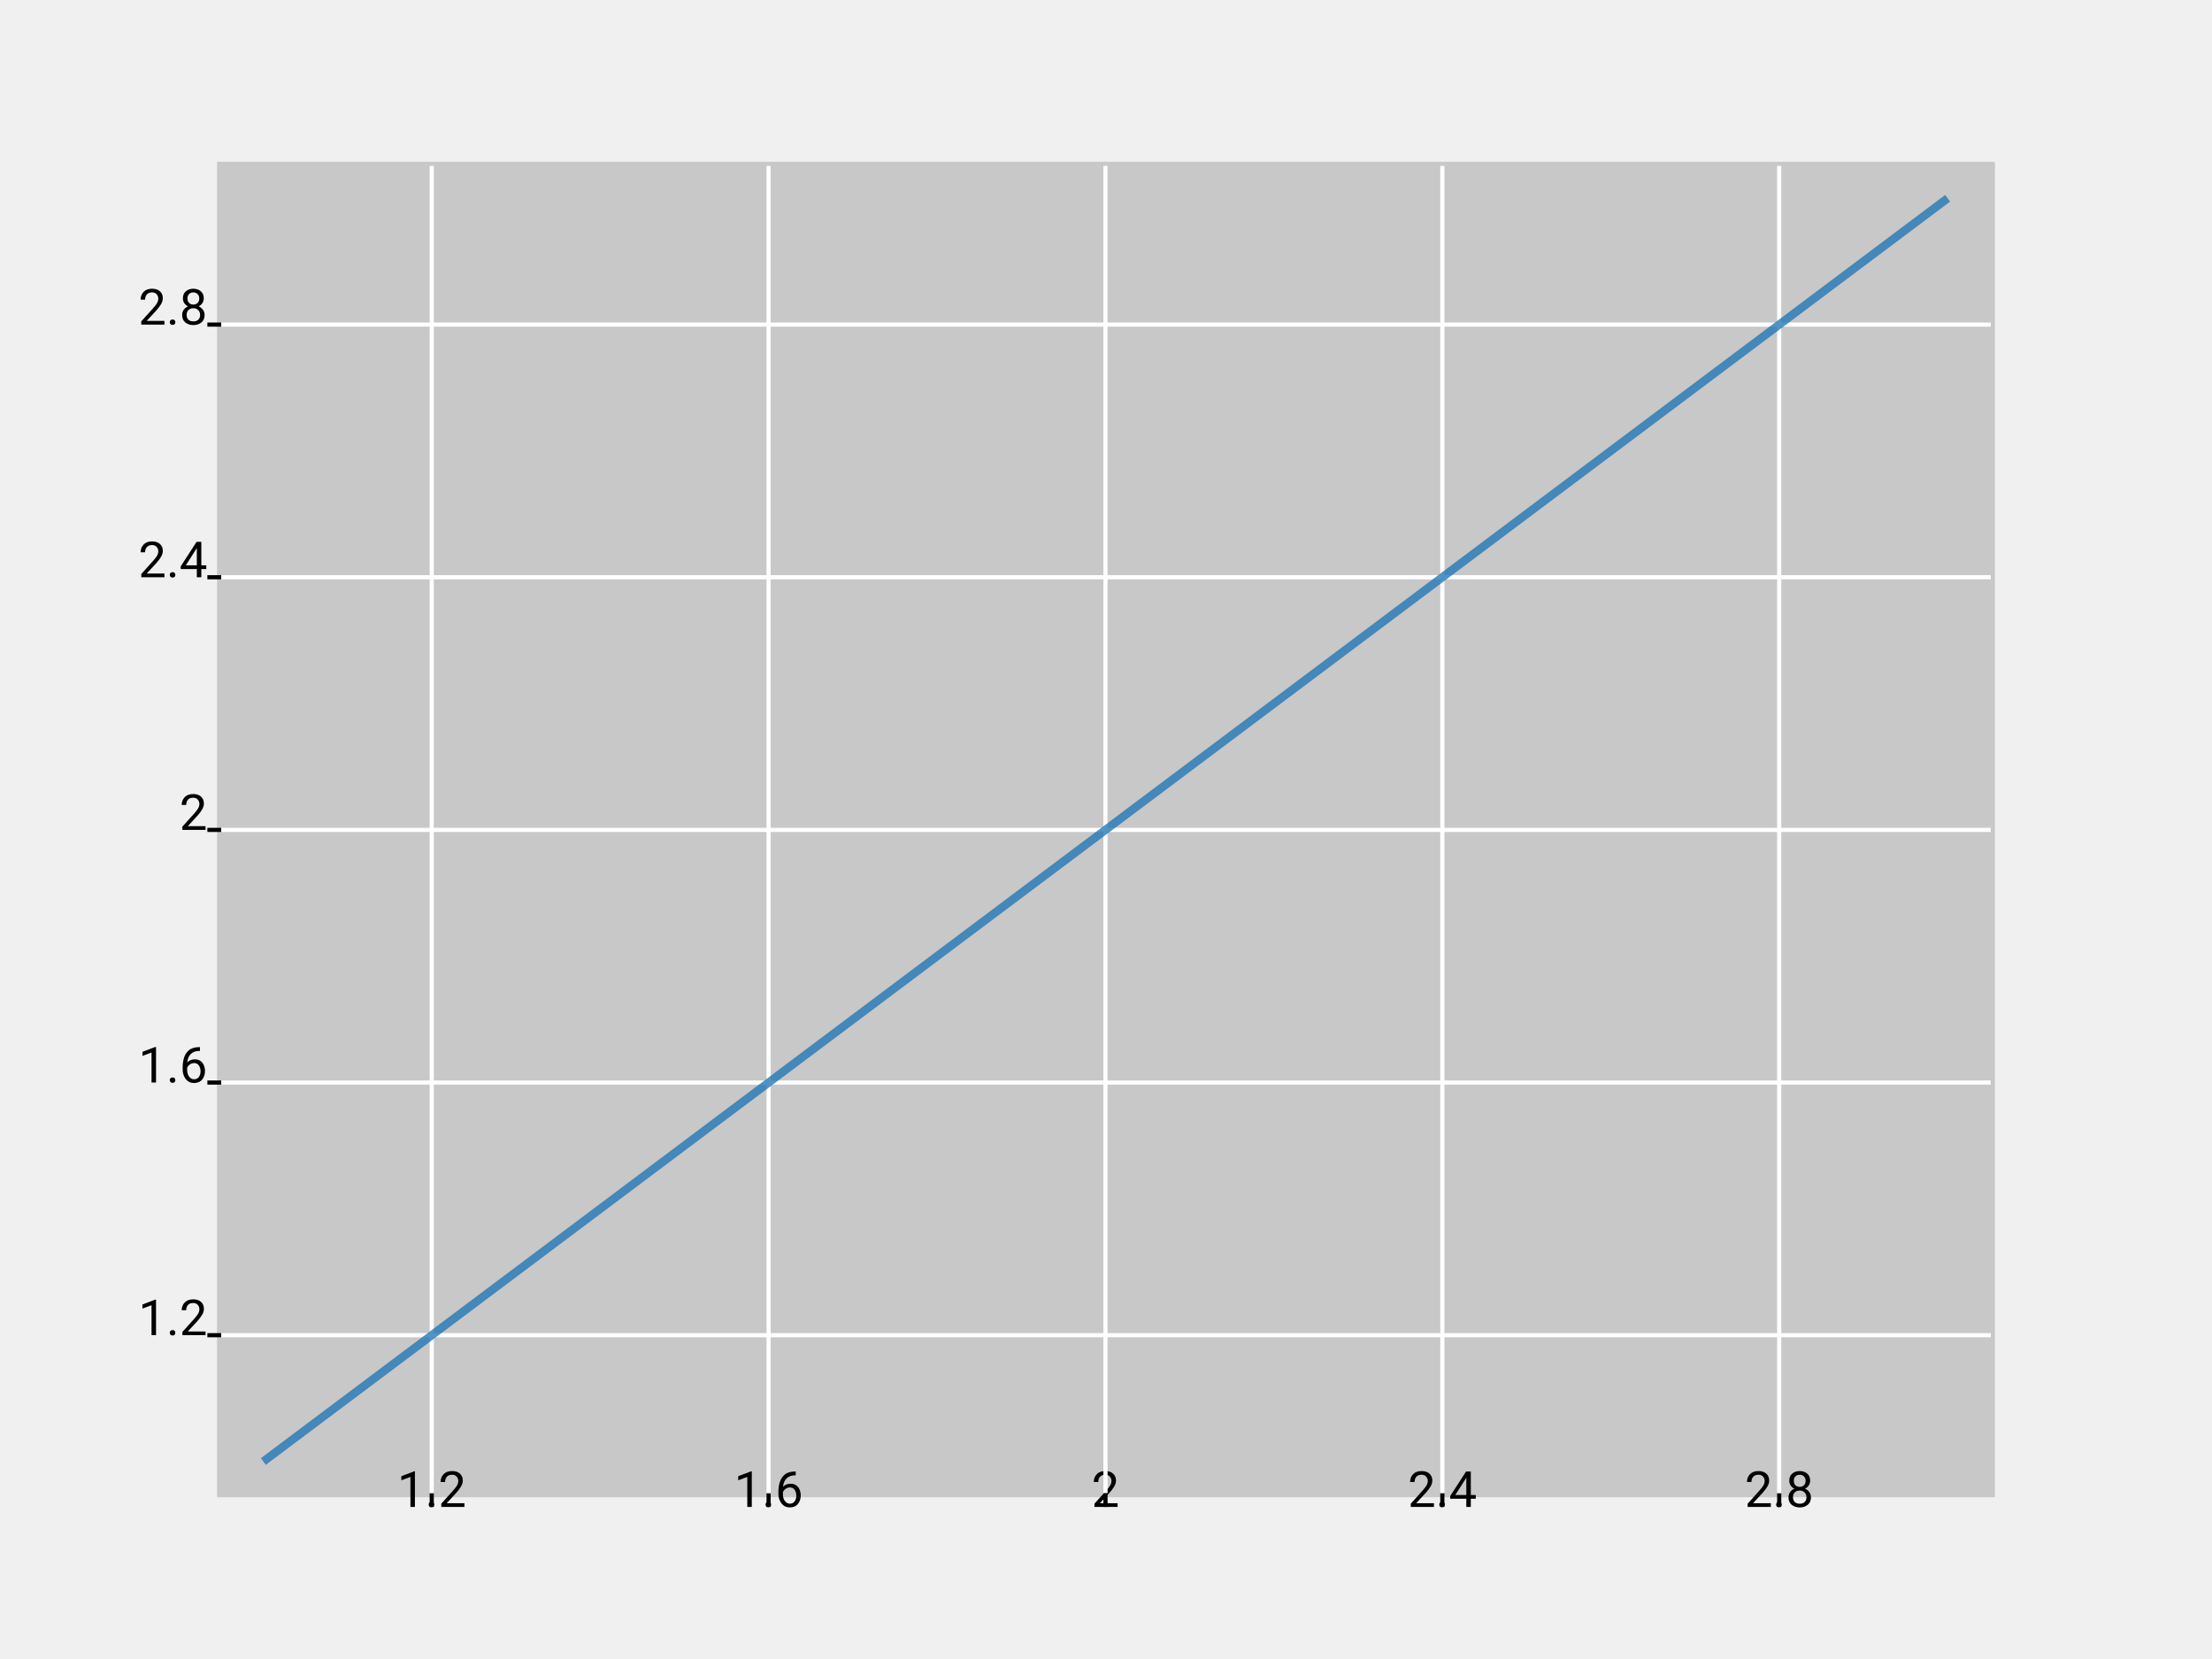
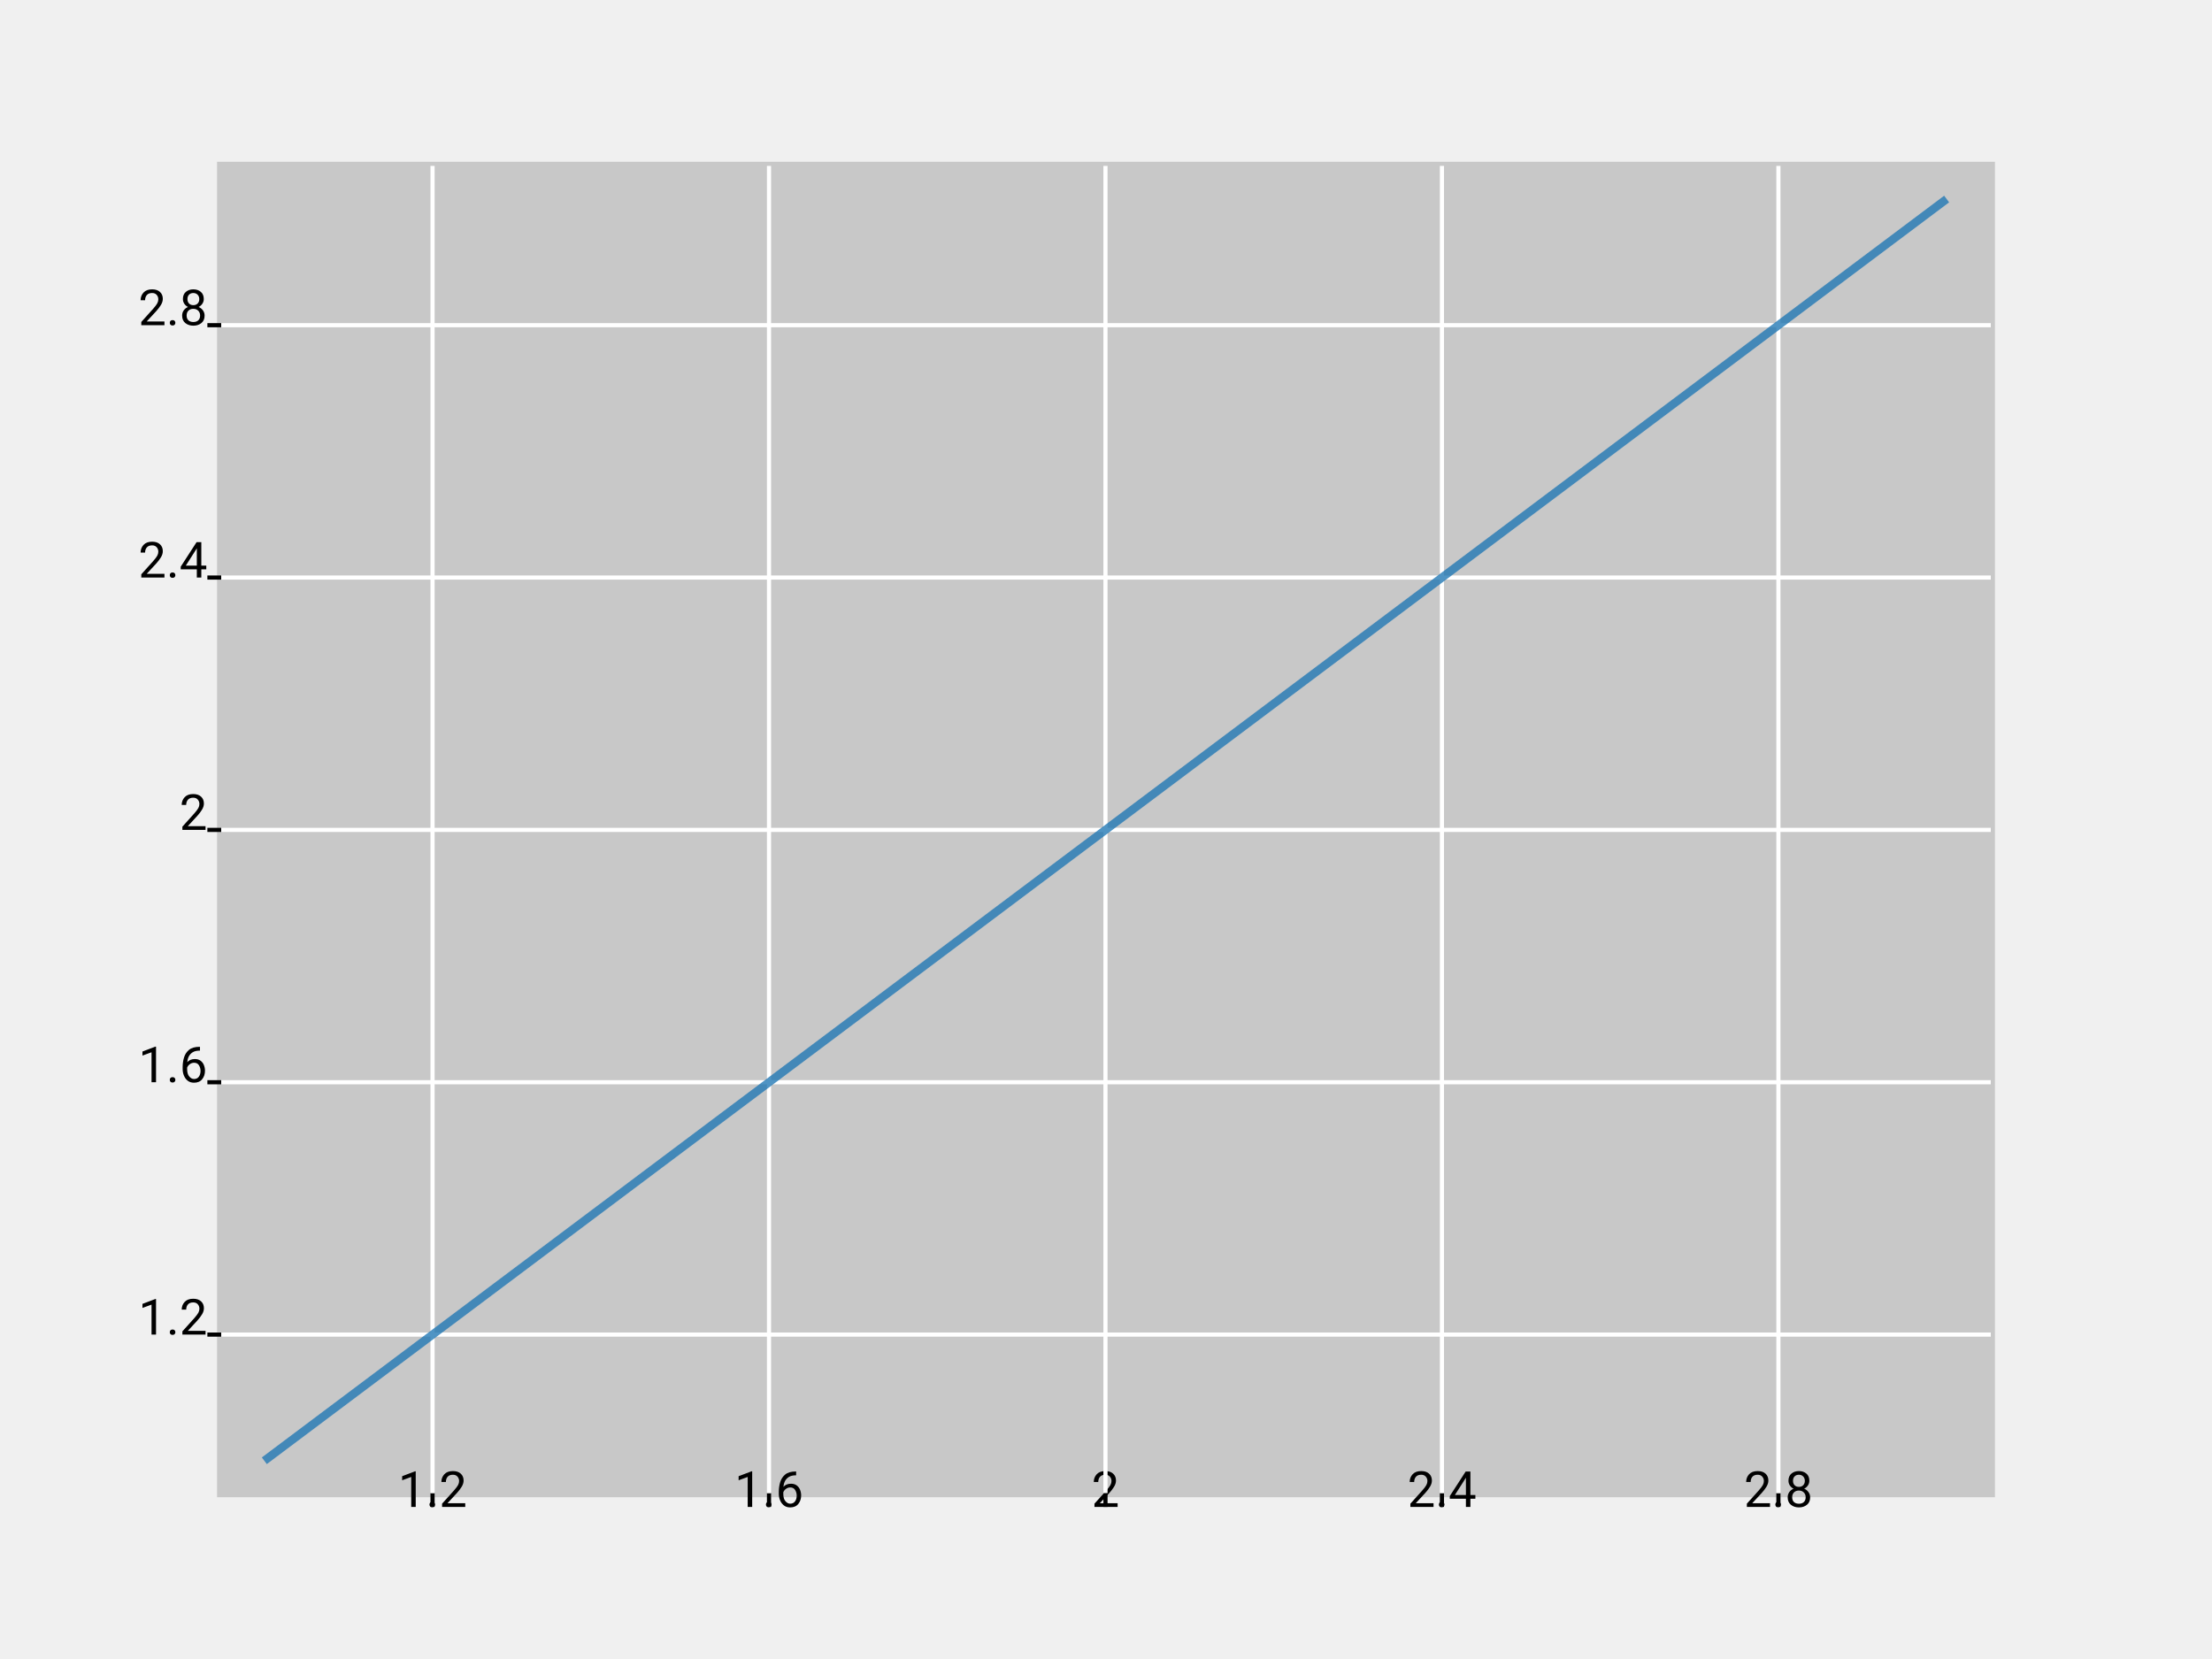
<svg xmlns="http://www.w3.org/2000/svg" width="800px" height="600px" version="1.1">
  <rect x="80" y="60" width="640" height="480" fill="#c8c8c8" fill-opacity="1" stroke="#c8c8c8" stroke-opacity="1" stroke-width="3">
</rect>
-   <text x="156.145" y="545" font-family="Roboto" font-size="18" text-anchor="middle" alignment-baseline="hanging" fill="#000000" fill-opacity="1">1.2</text>
-   <text x="277.977" y="545" font-family="Roboto" font-size="18" text-anchor="middle" alignment-baseline="hanging" fill="#000000" fill-opacity="1">1.6</text>
+   <text x="156.435" y="545" font-family="Roboto" font-size="18" text-anchor="middle" alignment-baseline="hanging" fill="#000000" fill-opacity="1">1.2</text>
+   <text x="278.122" y="545" font-family="Roboto" font-size="18" text-anchor="middle" alignment-baseline="hanging" fill="#000000" fill-opacity="1">1.6</text>
  <text x="399.81" y="545" font-family="Roboto" font-size="18" text-anchor="middle" alignment-baseline="hanging" fill="#000000" fill-opacity="1">2</text>
-   <text x="521.642" y="545" font-family="Roboto" font-size="18" text-anchor="middle" alignment-baseline="hanging" fill="#000000" fill-opacity="1">2.4</text>
-   <text x="643.474" y="545" font-family="Roboto" font-size="18" text-anchor="middle" alignment-baseline="hanging" fill="#000000" fill-opacity="1">2.8</text>
-   <text x="75" y="482.891" font-family="Roboto" font-size="18" text-anchor="end" alignment-baseline="middle" fill="#000000" fill-opacity="1">1.2</text>
-   <text x="75" y="391.517" font-family="Roboto" font-size="18" text-anchor="end" alignment-baseline="middle" fill="#000000" fill-opacity="1">1.6</text>
+   <text x="521.497" y="545" font-family="Roboto" font-size="18" text-anchor="middle" alignment-baseline="hanging" fill="#000000" fill-opacity="1">2.4</text>
+   <text x="643.184" y="545" font-family="Roboto" font-size="18" text-anchor="middle" alignment-baseline="hanging" fill="#000000" fill-opacity="1">2.8</text>
+   <text x="75" y="482.674" font-family="Roboto" font-size="18" text-anchor="end" alignment-baseline="middle" fill="#000000" fill-opacity="1">1.2</text>
+   <text x="75" y="391.408" font-family="Roboto" font-size="18" text-anchor="end" alignment-baseline="middle" fill="#000000" fill-opacity="1">1.6</text>
  <text x="75" y="300.143" font-family="Roboto" font-size="18" text-anchor="end" alignment-baseline="middle" fill="#000000" fill-opacity="1">2</text>
-   <text x="75" y="208.769" font-family="Roboto" font-size="18" text-anchor="end" alignment-baseline="middle" fill="#000000" fill-opacity="1">2.4</text>
-   <text x="75" y="117.394" font-family="Roboto" font-size="18" text-anchor="end" alignment-baseline="middle" fill="#000000" fill-opacity="1">2.8</text>
-   <path d=" M 156.145 545 L 156.145 540 M 277.977 545 L 277.977 540 M 399.81 545 L 399.81 540 M 521.642 545 L 521.642 540 M 643.474 545 L 643.474 540 M 75 482.891 L 80 482.891 M 75 391.517 L 80 391.517 M 75 300.143 L 80 300.143 M 75 208.769 L 80 208.769 M 75 117.394 L 80 117.394" stroke="#000000" stroke-opacity="1" stroke-width="1.5" fill-opacity="0" />
-   <path d=" M 156.145 60 L 156.145 540 M 277.977 60 L 277.977 540 M 399.81 60 L 399.81 540 M 521.642 60 L 521.642 540 M 643.474 60 L 643.474 540 M 80 482.891 L 720 482.891 M 80 391.517 L 720 391.517 M 80 300.143 L 720 300.143 M 80 208.769 L 720 208.769 M 80 117.394 L 720 117.394" stroke="#ffffff" stroke-opacity="1" stroke-width="1.5" fill-opacity="0" />
-   <path d=" M 95.229 528.578 L 399.81 300.143 L 704.39 71.707" stroke="#1f77b4" stroke-opacity="0.784" stroke-width="3" fill-opacity="0" />
+   <text x="75" y="208.877" font-family="Roboto" font-size="18" text-anchor="end" alignment-baseline="middle" fill="#000000" fill-opacity="1">2.4</text>
+   <text x="75" y="117.612" font-family="Roboto" font-size="18" text-anchor="end" alignment-baseline="middle" fill="#000000" fill-opacity="1">2.8</text>
+   <path d=" M 156.435 545 L 156.435 540 M 278.122 545 L 278.122 540 M 399.81 545 L 399.81 540 M 521.497 545 L 521.497 540 M 643.184 545 L 643.184 540 M 75 482.674 L 80 482.674 M 75 391.408 L 80 391.408 M 75 300.143 L 80 300.143 M 75 208.877 L 80 208.877 M 75 117.612 L 80 117.612" stroke="#000000" stroke-opacity="1" stroke-width="1.5" fill-opacity="0" />
+   <path d=" M 156.435 60 L 156.435 540 M 278.122 60 L 278.122 540 M 399.81 60 L 399.81 540 M 521.497 60 L 521.497 540 M 643.184 60 L 643.184 540 M 80 482.674 L 720 482.674 M 80 391.408 L 720 391.408 M 80 300.143 L 720 300.143 M 80 208.877 L 720 208.877 M 80 117.612 L 720 117.612" stroke="#ffffff" stroke-opacity="1" stroke-width="1.5" fill-opacity="0" />
+   <path stroke="#1f77b4" stroke-opacity="0.784" stroke-width="3" fill-opacity="0" d=" M 95.592 528.306 L 399.81 300.143 L 704.028 71.979">
+     <animate attributeName="d" repeatCount="indefinite" begin="0s" dur="0s" values=" M 95.592 528.306 L 399.81 300.143 L 704.028 71.979" keyTimes="-nan" />
+   </path>
+   <circle cx="95.59" cy="528.3" r="6" fill="#1f77b4" fill-opacity="0" stroke="#000000" stroke-opacity="0" stroke-width="3">
+ </circle>
+   <circle cx="399.8" cy="300.1" r="6" fill="#1f77b4" fill-opacity="0" stroke="#000000" stroke-opacity="0" stroke-width="3">
+ </circle>
+   <circle cx="704" cy="71.98" r="6" fill="#1f77b4" fill-opacity="0" stroke="#000000" stroke-opacity="0" stroke-width="3">
+ </circle>
</svg>
